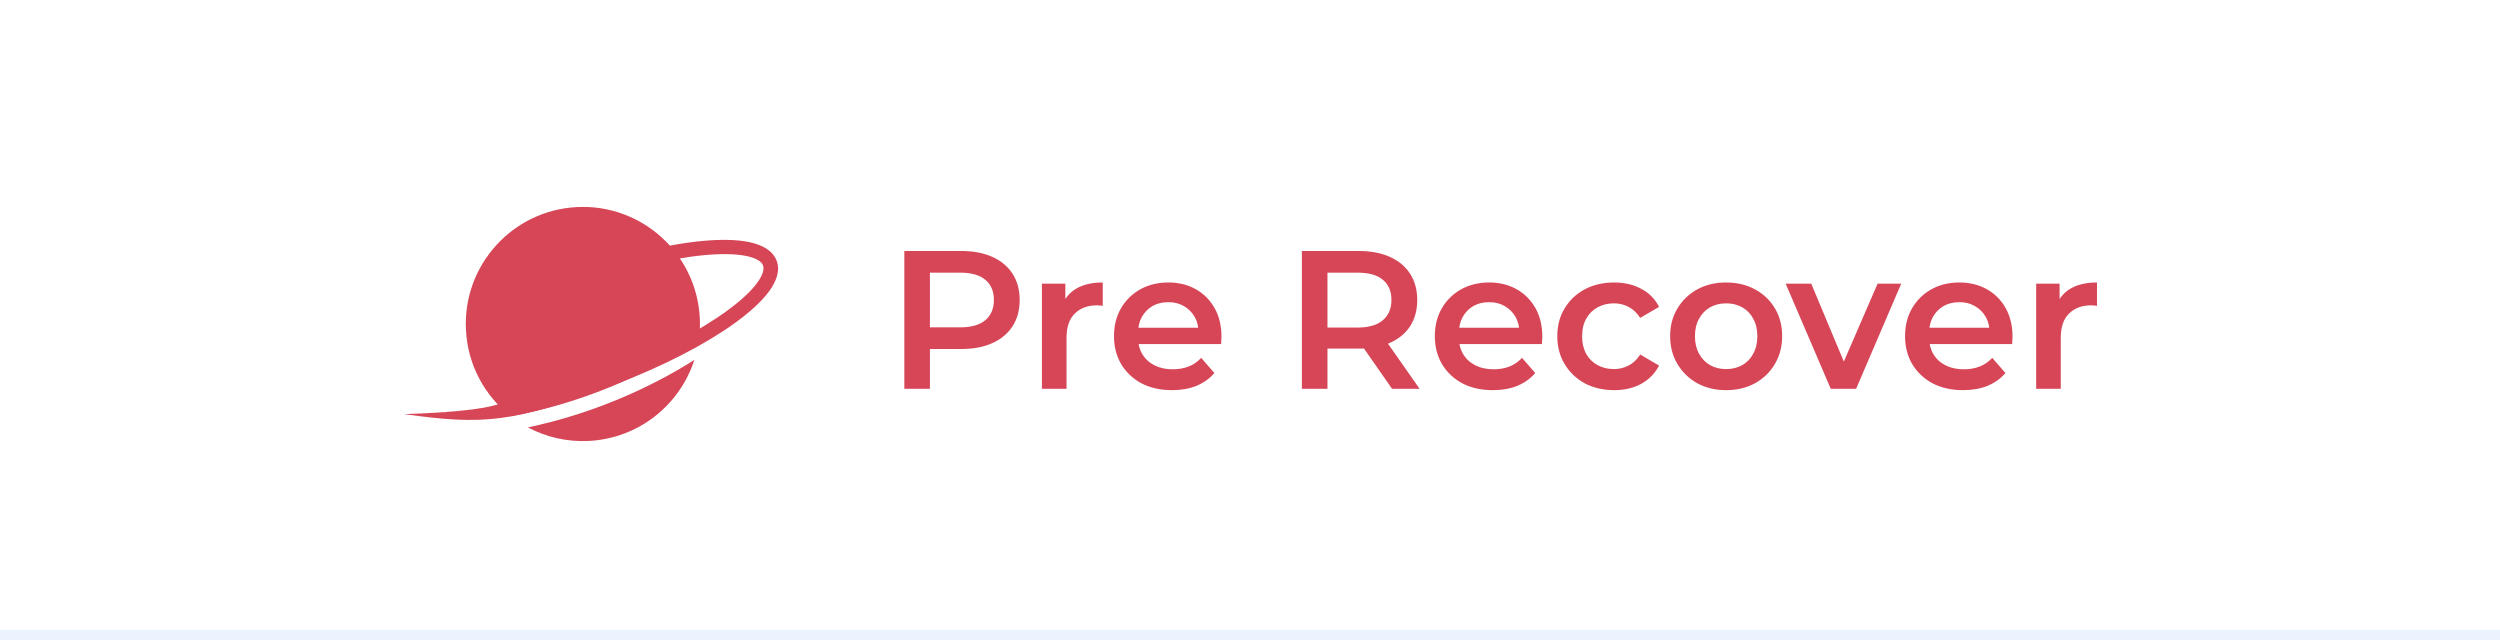
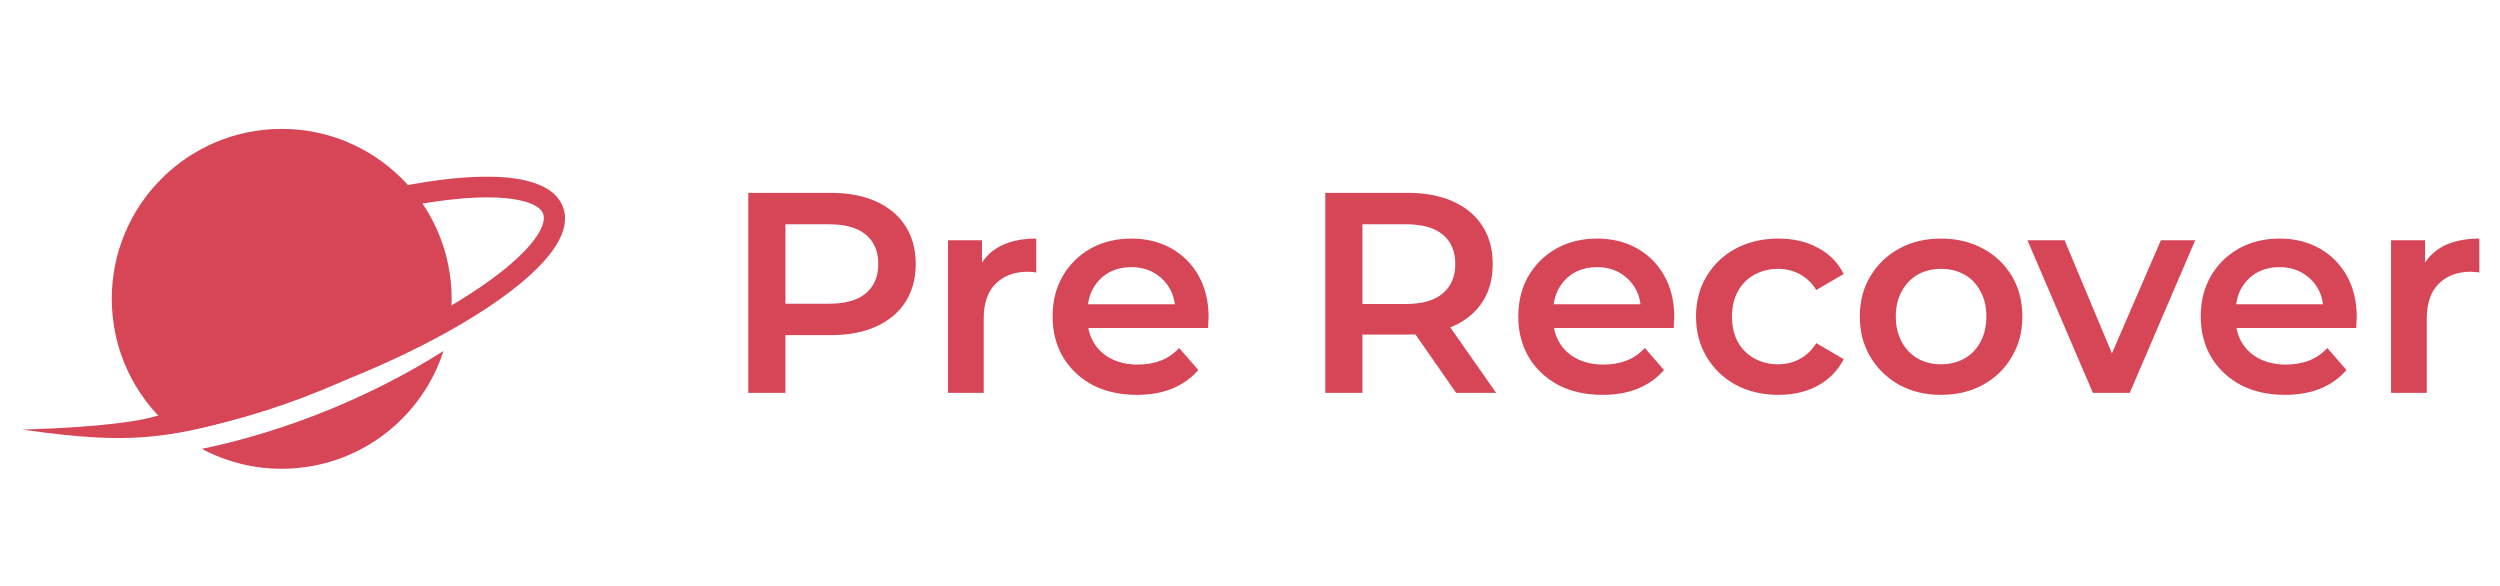
- <svg xmlns="http://www.w3.org/2000/svg" width="254" height="65" viewBox="0 0 254 65" fill="none">
-   <path fill-rule="evenodd" clip-rule="evenodd" d="M71.013 34.495C71.107 33.783 71.138 33.052 71.1 32.309C70.763 25.747 65.171 20.702 58.609 21.039C52.048 21.376 47.003 26.968 47.34 33.529C47.524 37.103 49.266 40.227 51.876 42.277C55.171 41.702 58.642 40.706 62.12 39.27C65.418 37.908 68.411 36.279 71.013 34.495ZM70.546 36.566C68.184 38.067 65.557 39.434 62.722 40.605C59.662 41.868 56.595 42.805 53.63 43.422C55.471 44.404 57.595 44.914 59.83 44.799C64.906 44.538 69.075 41.133 70.546 36.566Z" fill="#D64657" />
-   <path fill-rule="evenodd" clip-rule="evenodd" d="M48.779 33.735C51.379 32.191 54.612 30.644 58.218 29.287C63.207 27.41 67.925 26.268 71.509 25.927C73.306 25.756 74.775 25.79 75.835 26.011C76.933 26.239 77.378 26.617 77.511 26.94C77.644 27.263 77.588 27.829 76.949 28.711C76.332 29.562 75.283 30.544 73.847 31.59C70.983 33.674 66.717 35.912 61.727 37.789C56.87 39.616 53.754 40.588 50.941 40.99C50.343 41.163 49.736 41.318 49.222 41.409C46.949 41.812 43.73 41.993 41.057 42.075C45.035 42.631 47.823 42.862 50.875 42.466C53.949 42.067 57.249 41.037 62.286 39.142C67.361 37.233 71.752 34.939 74.747 32.759C76.241 31.672 77.422 30.588 78.163 29.567C78.881 28.576 79.31 27.462 78.881 26.424C78.453 25.387 77.343 24.851 76.11 24.595C74.839 24.33 73.201 24.307 71.332 24.485C67.584 24.842 62.735 26.025 57.66 27.934C53.984 29.317 50.672 30.899 47.99 32.492L48.779 33.735Z" fill="#D64657" />
-   <path d="M91.88 39.5V25.5H97.64C98.88 25.5 99.94 25.7 100.82 26.1C101.713 26.5 102.4 27.073 102.88 27.82C103.36 28.567 103.6 29.453 103.6 30.48C103.6 31.507 103.36 32.393 102.88 33.14C102.4 33.887 101.713 34.46 100.82 34.86C99.94 35.26 98.88 35.46 97.64 35.46H93.32L94.48 34.24V39.5H91.88ZM94.48 34.52L93.32 33.26H97.52C98.667 33.26 99.527 33.02 100.1 32.54C100.687 32.047 100.98 31.36 100.98 30.48C100.98 29.587 100.687 28.9 100.1 28.42C99.527 27.94 98.667 27.7 97.52 27.7H93.32L94.48 26.42V34.52ZM105.859 39.5V28.82H108.239V31.76L107.959 30.9C108.279 30.18 108.779 29.633 109.459 29.26C110.152 28.887 111.012 28.7 112.039 28.7V31.08C111.932 31.053 111.832 31.04 111.739 31.04C111.645 31.027 111.552 31.02 111.459 31.02C110.512 31.02 109.759 31.3 109.199 31.86C108.639 32.407 108.359 33.227 108.359 34.32V39.5H105.859ZM119.082 39.64C117.895 39.64 116.855 39.407 115.962 38.94C115.082 38.46 114.395 37.807 113.902 36.98C113.422 36.153 113.182 35.213 113.182 34.16C113.182 33.093 113.415 32.153 113.882 31.34C114.362 30.513 115.015 29.867 115.842 29.4C116.682 28.933 117.635 28.7 118.702 28.7C119.742 28.7 120.669 28.927 121.482 29.38C122.295 29.833 122.935 30.473 123.402 31.3C123.869 32.127 124.102 33.1 124.102 34.22C124.102 34.327 124.095 34.447 124.082 34.58C124.082 34.713 124.075 34.84 124.062 34.96H115.162V33.3H122.742L121.762 33.82C121.775 33.207 121.649 32.667 121.382 32.2C121.115 31.733 120.749 31.367 120.282 31.1C119.829 30.833 119.302 30.7 118.702 30.7C118.089 30.7 117.549 30.833 117.082 31.1C116.629 31.367 116.269 31.74 116.002 32.22C115.749 32.687 115.622 33.24 115.622 33.88V34.28C115.622 34.92 115.769 35.487 116.062 35.98C116.355 36.473 116.769 36.853 117.302 37.12C117.835 37.387 118.449 37.52 119.142 37.52C119.742 37.52 120.282 37.427 120.762 37.24C121.242 37.053 121.669 36.76 122.042 36.36L123.382 37.9C122.902 38.46 122.295 38.893 121.562 39.2C120.842 39.493 120.015 39.64 119.082 39.64ZM132.271 39.5V25.5H138.031C139.271 25.5 140.331 25.7 141.211 26.1C142.104 26.5 142.791 27.073 143.271 27.82C143.751 28.567 143.991 29.453 143.991 30.48C143.991 31.507 143.751 32.393 143.271 33.14C142.791 33.873 142.104 34.44 141.211 34.84C140.331 35.227 139.271 35.42 138.031 35.42H133.711L134.871 34.24V39.5H132.271ZM141.431 39.5L137.891 34.42H140.671L144.231 39.5H141.431ZM134.871 34.52L133.711 33.28H137.911C139.057 33.28 139.917 33.033 140.491 32.54C141.077 32.047 141.371 31.36 141.371 30.48C141.371 29.587 141.077 28.9 140.491 28.42C139.917 27.94 139.057 27.7 137.911 27.7H133.711L134.871 26.42V34.52ZM151.68 39.64C150.493 39.64 149.453 39.407 148.56 38.94C147.68 38.46 146.993 37.807 146.5 36.98C146.02 36.153 145.78 35.213 145.78 34.16C145.78 33.093 146.013 32.153 146.48 31.34C146.96 30.513 147.613 29.867 148.44 29.4C149.28 28.933 150.233 28.7 151.3 28.7C152.34 28.7 153.266 28.927 154.08 29.38C154.893 29.833 155.533 30.473 156 31.3C156.466 32.127 156.7 33.1 156.7 34.22C156.7 34.327 156.693 34.447 156.68 34.58C156.68 34.713 156.673 34.84 156.66 34.96H147.76V33.3H155.34L154.36 33.82C154.373 33.207 154.246 32.667 153.98 32.2C153.713 31.733 153.346 31.367 152.88 31.1C152.426 30.833 151.9 30.7 151.3 30.7C150.686 30.7 150.146 30.833 149.68 31.1C149.226 31.367 148.866 31.74 148.6 32.22C148.346 32.687 148.22 33.24 148.22 33.88V34.28C148.22 34.92 148.366 35.487 148.66 35.98C148.953 36.473 149.366 36.853 149.9 37.12C150.433 37.387 151.046 37.52 151.74 37.52C152.34 37.52 152.88 37.427 153.36 37.24C153.84 37.053 154.266 36.76 154.64 36.36L155.98 37.9C155.5 38.46 154.893 38.893 154.16 39.2C153.44 39.493 152.613 39.64 151.68 39.64ZM164.001 39.64C162.881 39.64 161.881 39.407 161.001 38.94C160.134 38.46 159.454 37.807 158.961 36.98C158.468 36.153 158.221 35.213 158.221 34.16C158.221 33.093 158.468 32.153 158.961 31.34C159.454 30.513 160.134 29.867 161.001 29.4C161.881 28.933 162.881 28.7 164.001 28.7C165.041 28.7 165.954 28.913 166.741 29.34C167.541 29.753 168.148 30.367 168.561 31.18L166.641 32.3C166.321 31.793 165.928 31.42 165.461 31.18C165.008 30.94 164.514 30.82 163.981 30.82C163.368 30.82 162.814 30.953 162.321 31.22C161.828 31.487 161.441 31.873 161.161 32.38C160.881 32.873 160.741 33.467 160.741 34.16C160.741 34.853 160.881 35.453 161.161 35.96C161.441 36.453 161.828 36.833 162.321 37.1C162.814 37.367 163.368 37.5 163.981 37.5C164.514 37.5 165.008 37.38 165.461 37.14C165.928 36.9 166.321 36.527 166.641 36.02L168.561 37.14C168.148 37.94 167.541 38.56 166.741 39C165.954 39.427 165.041 39.64 164.001 39.64ZM175.366 39.64C174.272 39.64 173.299 39.407 172.446 38.94C171.592 38.46 170.919 37.807 170.426 36.98C169.932 36.153 169.686 35.213 169.686 34.16C169.686 33.093 169.932 32.153 170.426 31.34C170.919 30.513 171.592 29.867 172.446 29.4C173.299 28.933 174.272 28.7 175.366 28.7C176.472 28.7 177.452 28.933 178.306 29.4C179.172 29.867 179.846 30.507 180.326 31.32C180.819 32.133 181.066 33.08 181.066 34.16C181.066 35.213 180.819 36.153 180.326 36.98C179.846 37.807 179.172 38.46 178.306 38.94C177.452 39.407 176.472 39.64 175.366 39.64ZM175.366 37.5C175.979 37.5 176.526 37.367 177.006 37.1C177.486 36.833 177.859 36.447 178.126 35.94C178.406 35.433 178.546 34.84 178.546 34.16C178.546 33.467 178.406 32.873 178.126 32.38C177.859 31.873 177.486 31.487 177.006 31.22C176.526 30.953 175.986 30.82 175.386 30.82C174.772 30.82 174.226 30.953 173.746 31.22C173.279 31.487 172.906 31.873 172.626 32.38C172.346 32.873 172.206 33.467 172.206 34.16C172.206 34.84 172.346 35.433 172.626 35.94C172.906 36.447 173.279 36.833 173.746 37.1C174.226 37.367 174.766 37.5 175.366 37.5ZM186.003 39.5L181.423 28.82H184.023L187.963 38.24H186.683L190.763 28.82H193.163L188.583 39.5H186.003ZM199.453 39.64C198.266 39.64 197.226 39.407 196.333 38.94C195.453 38.46 194.766 37.807 194.273 36.98C193.793 36.153 193.553 35.213 193.553 34.16C193.553 33.093 193.786 32.153 194.253 31.34C194.733 30.513 195.386 29.867 196.213 29.4C197.053 28.933 198.006 28.7 199.073 28.7C200.113 28.7 201.04 28.927 201.853 29.38C202.666 29.833 203.306 30.473 203.773 31.3C204.24 32.127 204.473 33.1 204.473 34.22C204.473 34.327 204.466 34.447 204.453 34.58C204.453 34.713 204.446 34.84 204.433 34.96H195.533V33.3H203.113L202.133 33.82C202.146 33.207 202.02 32.667 201.753 32.2C201.486 31.733 201.12 31.367 200.653 31.1C200.2 30.833 199.673 30.7 199.073 30.7C198.46 30.7 197.92 30.833 197.453 31.1C197 31.367 196.64 31.74 196.373 32.22C196.12 32.687 195.993 33.24 195.993 33.88V34.28C195.993 34.92 196.14 35.487 196.433 35.98C196.726 36.473 197.14 36.853 197.673 37.12C198.206 37.387 198.82 37.52 199.513 37.52C200.113 37.52 200.653 37.427 201.133 37.24C201.613 37.053 202.04 36.76 202.413 36.36L203.753 37.9C203.273 38.46 202.666 38.893 201.933 39.2C201.213 39.493 200.386 39.64 199.453 39.64ZM206.874 39.5V28.82H209.254V31.76L208.974 30.9C209.294 30.18 209.794 29.633 210.474 29.26C211.168 28.887 212.028 28.7 213.054 28.7V31.08C212.948 31.053 212.848 31.04 212.754 31.04C212.661 31.027 212.568 31.02 212.474 31.02C211.528 31.02 210.774 31.3 210.214 31.86C209.654 32.407 209.374 33.227 209.374 34.32V39.5H206.874Z" fill="#D64657" />
-   <path d="M254 64H0V66H254V64Z" fill="#EBF3FF" mask="url(#path-1-inside-1_1933_76382)" />
+ <svg xmlns="http://www.w3.org/2000/svg" width="175" height="41" viewBox="0 0 175 41" fill="none">
+   <path fill-rule="evenodd" clip-rule="evenodd" d="M31.513 22.494C31.607 21.782 31.638 21.051 31.6 20.308C31.263 13.746 25.671 8.701 19.11 9.038C12.548 9.375 7.503 14.967 7.84 21.529C8.024 25.102 9.766 28.227 12.376 30.276C15.671 29.701 19.142 28.705 22.62 27.269C25.919 25.907 28.911 24.278 31.513 22.494ZM31.046 24.565C28.684 26.066 26.057 27.433 23.222 28.604C20.162 29.867 17.095 30.804 14.13 31.421C15.972 32.403 18.095 32.913 20.33 32.798C25.406 32.537 29.575 29.132 31.046 24.565Z" fill="#D64657" />
+   <path fill-rule="evenodd" clip-rule="evenodd" d="M9.279 21.733C11.879 20.189 15.112 18.642 18.718 17.285C23.707 15.408 28.425 14.266 32.009 13.925C33.806 13.754 35.275 13.789 36.335 14.009C37.432 14.238 37.878 14.615 38.011 14.938C38.145 15.261 38.089 15.827 37.449 16.709C36.832 17.56 35.783 18.542 34.347 19.588C31.483 21.672 27.217 23.91 22.227 25.787C17.37 27.614 14.254 28.586 11.441 28.988C10.843 29.161 10.236 29.316 9.722 29.407C7.449 29.811 4.231 29.991 1.558 30.073C5.535 30.629 8.323 30.86 11.375 30.464C14.449 30.065 17.749 29.035 22.786 27.14C27.861 25.231 32.252 22.937 35.247 20.757C36.741 19.67 37.922 18.586 38.663 17.565C39.381 16.574 39.81 15.46 39.381 14.422C38.953 13.385 37.843 12.85 36.61 12.593C35.339 12.328 33.701 12.305 31.832 12.483C28.084 12.84 23.235 14.023 18.16 15.932C14.484 17.315 11.172 18.897 8.49 20.49L9.279 21.733Z" fill="#D64657" />
+   <path d="M52.38 27.5V13.5H58.14C59.38 13.5 60.44 13.7 61.32 14.1C62.213 14.5 62.9 15.073 63.38 15.82C63.86 16.567 64.1 17.453 64.1 18.48C64.1 19.507 63.86 20.393 63.38 21.14C62.9 21.887 62.213 22.46 61.32 22.86C60.44 23.26 59.38 23.46 58.14 23.46H53.82L54.98 22.24V27.5H52.38ZM54.98 22.52L53.82 21.26H58.02C59.167 21.26 60.027 21.02 60.6 20.54C61.187 20.047 61.48 19.36 61.48 18.48C61.48 17.587 61.187 16.9 60.6 16.42C60.027 15.94 59.167 15.7 58.02 15.7H53.82L54.98 14.42V22.52ZM66.359 27.5V16.82H68.739V19.76L68.459 18.9C68.779 18.18 69.279 17.633 69.959 17.26C70.652 16.887 71.512 16.7 72.539 16.7V19.08C72.432 19.053 72.332 19.04 72.239 19.04C72.145 19.027 72.052 19.02 71.959 19.02C71.012 19.02 70.259 19.3 69.699 19.86C69.139 20.407 68.859 21.227 68.859 22.32V27.5H66.359ZM79.582 27.64C78.395 27.64 77.355 27.407 76.462 26.94C75.582 26.46 74.895 25.807 74.402 24.98C73.922 24.153 73.682 23.213 73.682 22.16C73.682 21.093 73.915 20.153 74.382 19.34C74.862 18.513 75.515 17.867 76.342 17.4C77.182 16.933 78.135 16.7 79.202 16.7C80.242 16.7 81.168 16.927 81.982 17.38C82.795 17.833 83.435 18.473 83.902 19.3C84.368 20.127 84.602 21.1 84.602 22.22C84.602 22.327 84.595 22.447 84.582 22.58C84.582 22.713 84.575 22.84 84.562 22.96H75.662V21.3H83.242L82.262 21.82C82.275 21.207 82.148 20.667 81.882 20.2C81.615 19.733 81.249 19.367 80.782 19.1C80.329 18.833 79.802 18.7 79.202 18.7C78.588 18.7 78.049 18.833 77.582 19.1C77.129 19.367 76.769 19.74 76.502 20.22C76.249 20.687 76.122 21.24 76.122 21.88V22.28C76.122 22.92 76.269 23.487 76.562 23.98C76.855 24.473 77.269 24.853 77.802 25.12C78.335 25.387 78.948 25.52 79.642 25.52C80.242 25.52 80.782 25.427 81.262 25.24C81.742 25.053 82.168 24.76 82.542 24.36L83.882 25.9C83.402 26.46 82.795 26.893 82.062 27.2C81.342 27.493 80.515 27.64 79.582 27.64ZM92.771 27.5V13.5H98.531C99.771 13.5 100.831 13.7 101.711 14.1C102.604 14.5 103.291 15.073 103.771 15.82C104.251 16.567 104.491 17.453 104.491 18.48C104.491 19.507 104.251 20.393 103.771 21.14C103.291 21.873 102.604 22.44 101.711 22.84C100.831 23.227 99.771 23.42 98.531 23.42H94.211L95.371 22.24V27.5H92.771ZM101.931 27.5L98.391 22.42H101.171L104.731 27.5H101.931ZM95.371 22.52L94.211 21.28H98.411C99.557 21.28 100.417 21.033 100.991 20.54C101.577 20.047 101.871 19.36 101.871 18.48C101.871 17.587 101.577 16.9 100.991 16.42C100.417 15.94 99.557 15.7 98.411 15.7H94.211L95.371 14.42V22.52ZM112.18 27.64C110.993 27.64 109.953 27.407 109.06 26.94C108.18 26.46 107.493 25.807 107 24.98C106.52 24.153 106.28 23.213 106.28 22.16C106.28 21.093 106.513 20.153 106.98 19.34C107.46 18.513 108.113 17.867 108.94 17.4C109.78 16.933 110.733 16.7 111.8 16.7C112.84 16.7 113.766 16.927 114.58 17.38C115.393 17.833 116.033 18.473 116.5 19.3C116.966 20.127 117.2 21.1 117.2 22.22C117.2 22.327 117.193 22.447 117.18 22.58C117.18 22.713 117.173 22.84 117.16 22.96H108.26V21.3H115.84L114.86 21.82C114.873 21.207 114.746 20.667 114.48 20.2C114.213 19.733 113.846 19.367 113.38 19.1C112.926 18.833 112.4 18.7 111.8 18.7C111.186 18.7 110.646 18.833 110.18 19.1C109.726 19.367 109.366 19.74 109.1 20.22C108.846 20.687 108.72 21.24 108.72 21.88V22.28C108.72 22.92 108.866 23.487 109.16 23.98C109.453 24.473 109.866 24.853 110.4 25.12C110.933 25.387 111.546 25.52 112.24 25.52C112.84 25.52 113.38 25.427 113.86 25.24C114.34 25.053 114.766 24.76 115.14 24.36L116.48 25.9C116 26.46 115.393 26.893 114.66 27.2C113.94 27.493 113.113 27.64 112.18 27.64ZM124.501 27.64C123.381 27.64 122.381 27.407 121.501 26.94C120.634 26.46 119.954 25.807 119.461 24.98C118.968 24.153 118.721 23.213 118.721 22.16C118.721 21.093 118.968 20.153 119.461 19.34C119.954 18.513 120.634 17.867 121.501 17.4C122.381 16.933 123.381 16.7 124.501 16.7C125.541 16.7 126.454 16.913 127.241 17.34C128.041 17.753 128.648 18.367 129.061 19.18L127.141 20.3C126.821 19.793 126.428 19.42 125.961 19.18C125.508 18.94 125.014 18.82 124.481 18.82C123.868 18.82 123.314 18.953 122.821 19.22C122.328 19.487 121.941 19.873 121.661 20.38C121.381 20.873 121.241 21.467 121.241 22.16C121.241 22.853 121.381 23.453 121.661 23.96C121.941 24.453 122.328 24.833 122.821 25.1C123.314 25.367 123.868 25.5 124.481 25.5C125.014 25.5 125.508 25.38 125.961 25.14C126.428 24.9 126.821 24.527 127.141 24.02L129.061 25.14C128.648 25.94 128.041 26.56 127.241 27C126.454 27.427 125.541 27.64 124.501 27.64ZM135.866 27.64C134.772 27.64 133.799 27.407 132.946 26.94C132.092 26.46 131.419 25.807 130.926 24.98C130.432 24.153 130.186 23.213 130.186 22.16C130.186 21.093 130.432 20.153 130.926 19.34C131.419 18.513 132.092 17.867 132.946 17.4C133.799 16.933 134.772 16.7 135.866 16.7C136.972 16.7 137.952 16.933 138.806 17.4C139.672 17.867 140.346 18.507 140.826 19.32C141.319 20.133 141.566 21.08 141.566 22.16C141.566 23.213 141.319 24.153 140.826 24.98C140.346 25.807 139.672 26.46 138.806 26.94C137.952 27.407 136.972 27.64 135.866 27.64ZM135.866 25.5C136.479 25.5 137.026 25.367 137.506 25.1C137.986 24.833 138.359 24.447 138.626 23.94C138.906 23.433 139.046 22.84 139.046 22.16C139.046 21.467 138.906 20.873 138.626 20.38C138.359 19.873 137.986 19.487 137.506 19.22C137.026 18.953 136.486 18.82 135.886 18.82C135.272 18.82 134.726 18.953 134.246 19.22C133.779 19.487 133.406 19.873 133.126 20.38C132.846 20.873 132.706 21.467 132.706 22.16C132.706 22.84 132.846 23.433 133.126 23.94C133.406 24.447 133.779 24.833 134.246 25.1C134.726 25.367 135.266 25.5 135.866 25.5ZM146.503 27.5L141.923 16.82H144.523L148.463 26.24H147.183L151.263 16.82H153.663L149.083 27.5H146.503ZM159.953 27.64C158.766 27.64 157.726 27.407 156.833 26.94C155.953 26.46 155.266 25.807 154.773 24.98C154.293 24.153 154.053 23.213 154.053 22.16C154.053 21.093 154.286 20.153 154.753 19.34C155.233 18.513 155.886 17.867 156.713 17.4C157.553 16.933 158.506 16.7 159.573 16.7C160.613 16.7 161.54 16.927 162.353 17.38C163.166 17.833 163.806 18.473 164.273 19.3C164.74 20.127 164.973 21.1 164.973 22.22C164.973 22.327 164.966 22.447 164.953 22.58C164.953 22.713 164.946 22.84 164.933 22.96H156.033V21.3H163.613L162.633 21.82C162.646 21.207 162.52 20.667 162.253 20.2C161.986 19.733 161.62 19.367 161.153 19.1C160.7 18.833 160.173 18.7 159.573 18.7C158.96 18.7 158.42 18.833 157.953 19.1C157.5 19.367 157.14 19.74 156.873 20.22C156.62 20.687 156.493 21.24 156.493 21.88V22.28C156.493 22.92 156.64 23.487 156.933 23.98C157.226 24.473 157.64 24.853 158.173 25.12C158.706 25.387 159.32 25.52 160.013 25.52C160.613 25.52 161.153 25.427 161.633 25.24C162.113 25.053 162.54 24.76 162.913 24.36L164.253 25.9C163.773 26.46 163.166 26.893 162.433 27.2C161.713 27.493 160.886 27.64 159.953 27.64ZM167.374 27.5V16.82H169.754V19.76L169.474 18.9C169.794 18.18 170.294 17.633 170.974 17.26C171.668 16.887 172.528 16.7 173.554 16.7V19.08C173.448 19.053 173.348 19.04 173.254 19.04C173.161 19.027 173.068 19.02 172.974 19.02C172.028 19.02 171.274 19.3 170.714 19.86C170.154 20.407 169.874 21.227 169.874 22.32V27.5H167.374Z" fill="#D64657" />
</svg>
